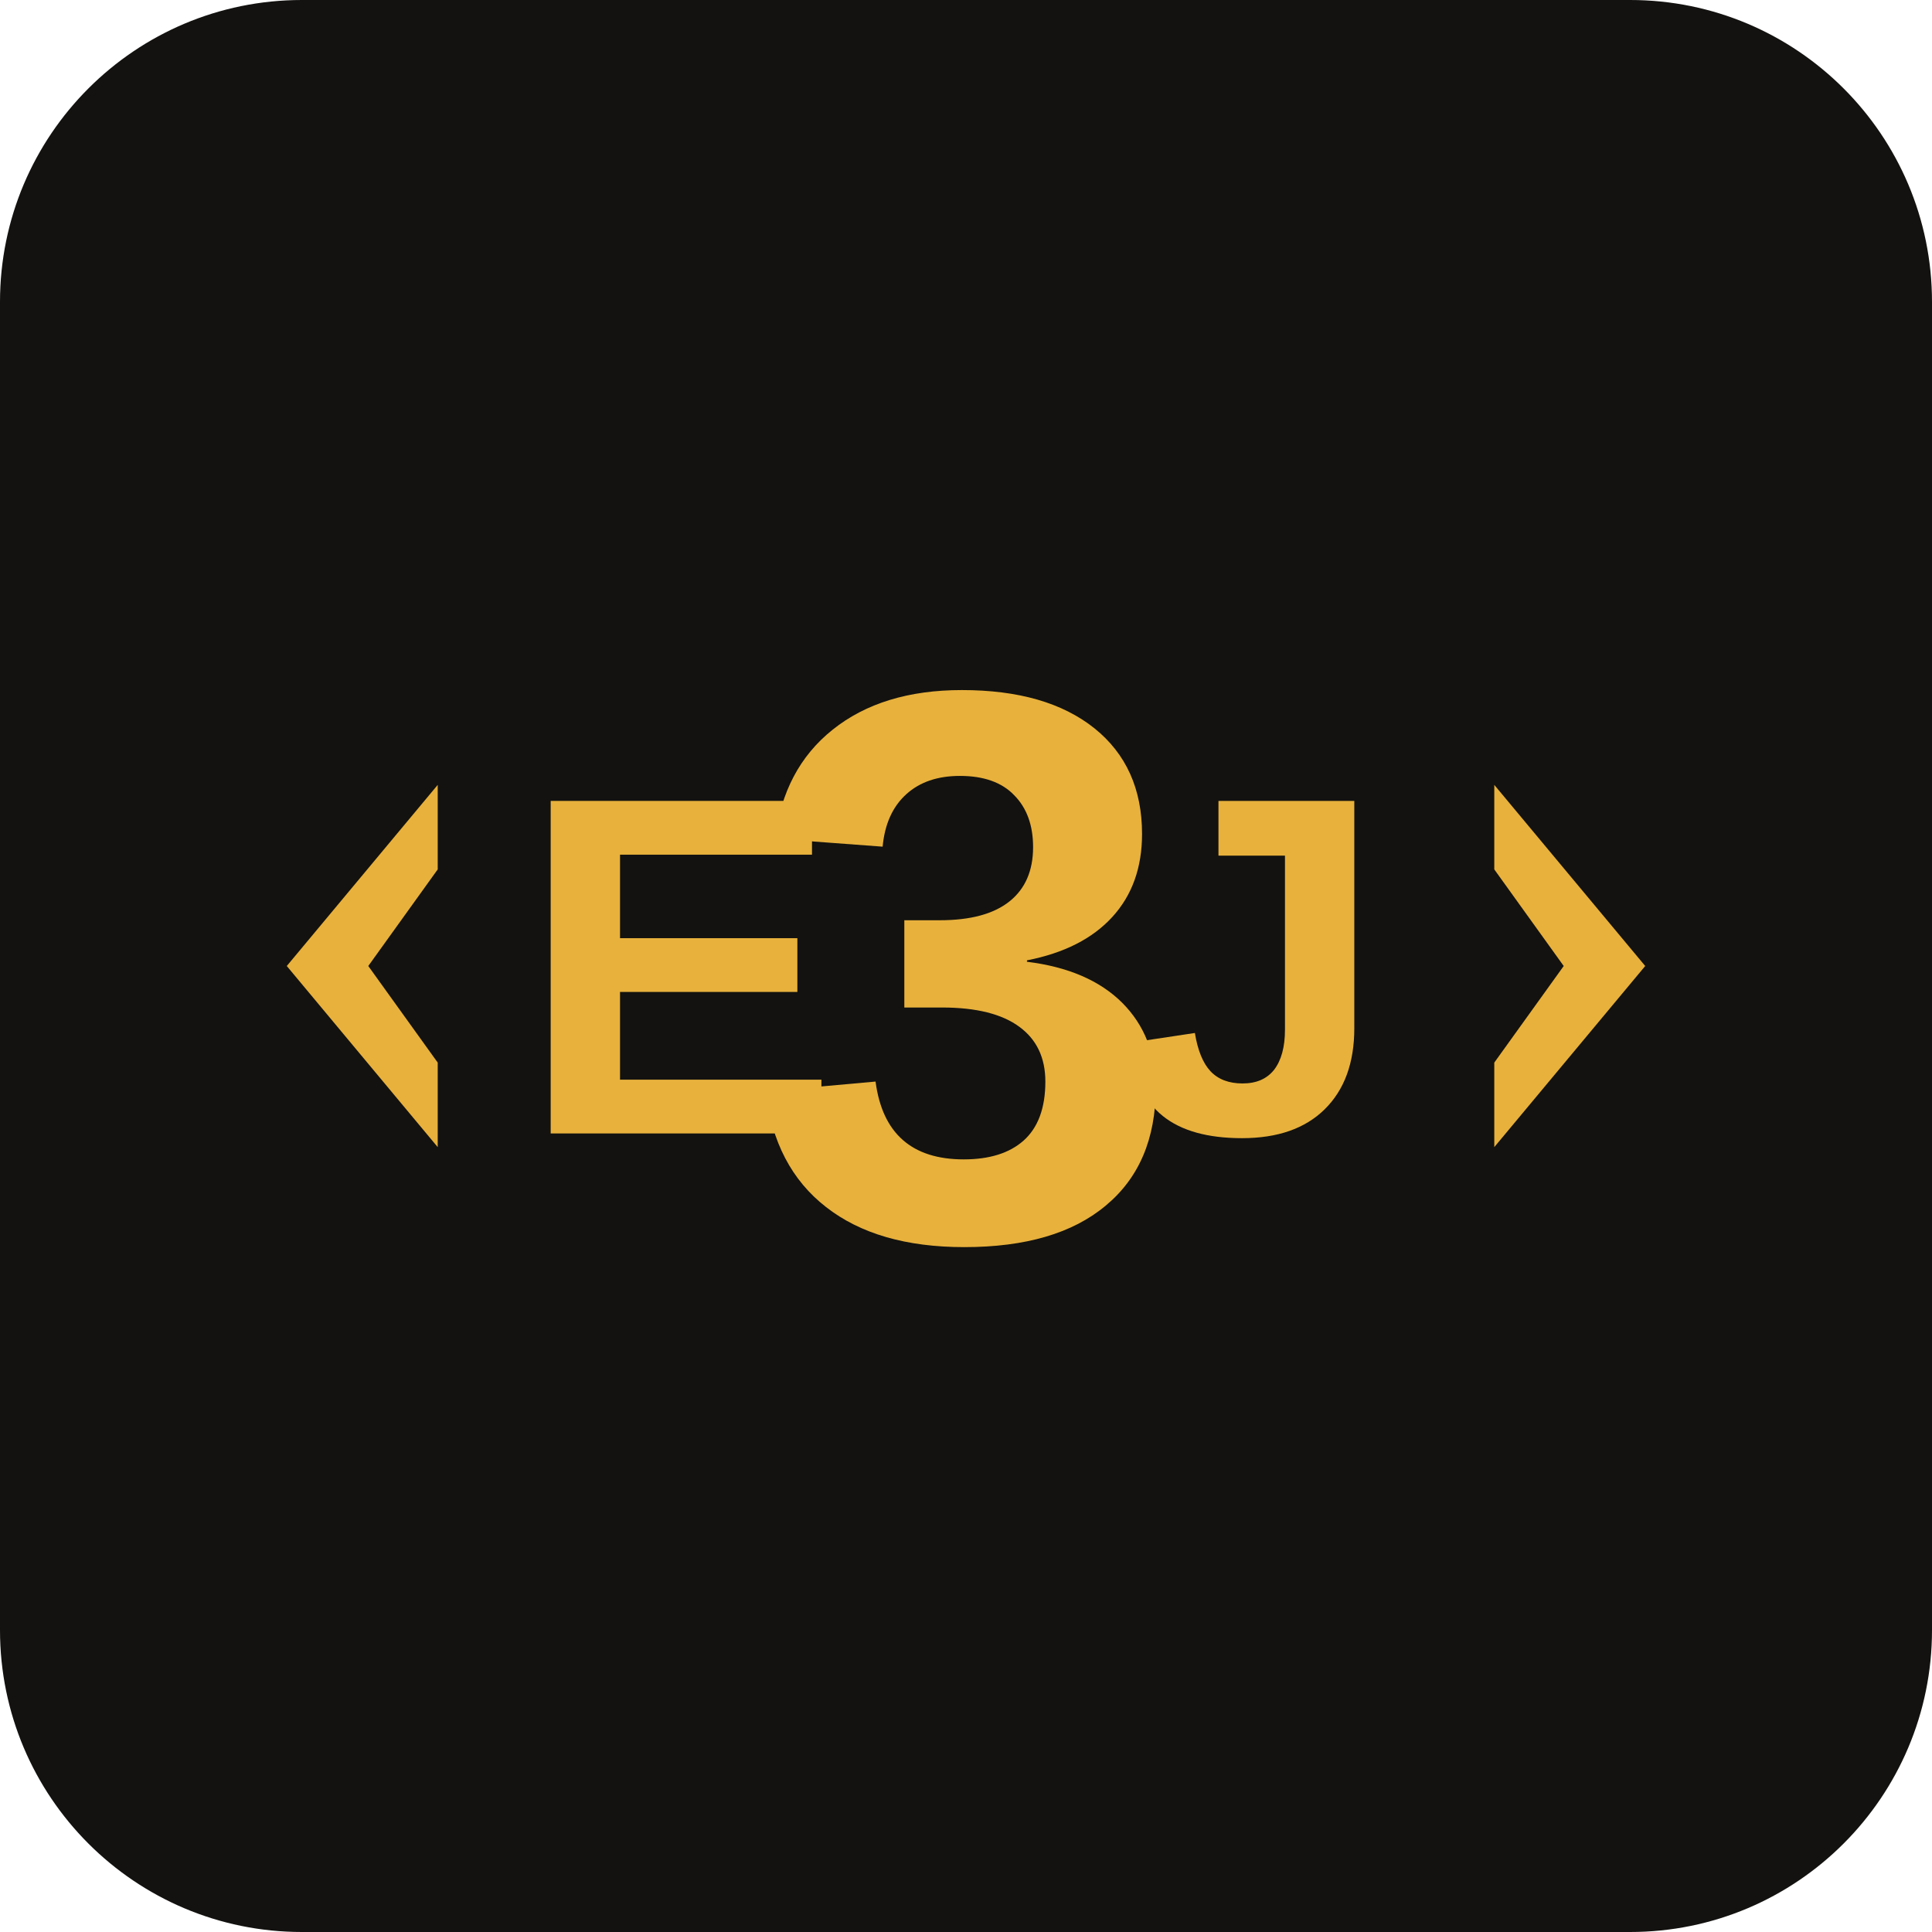
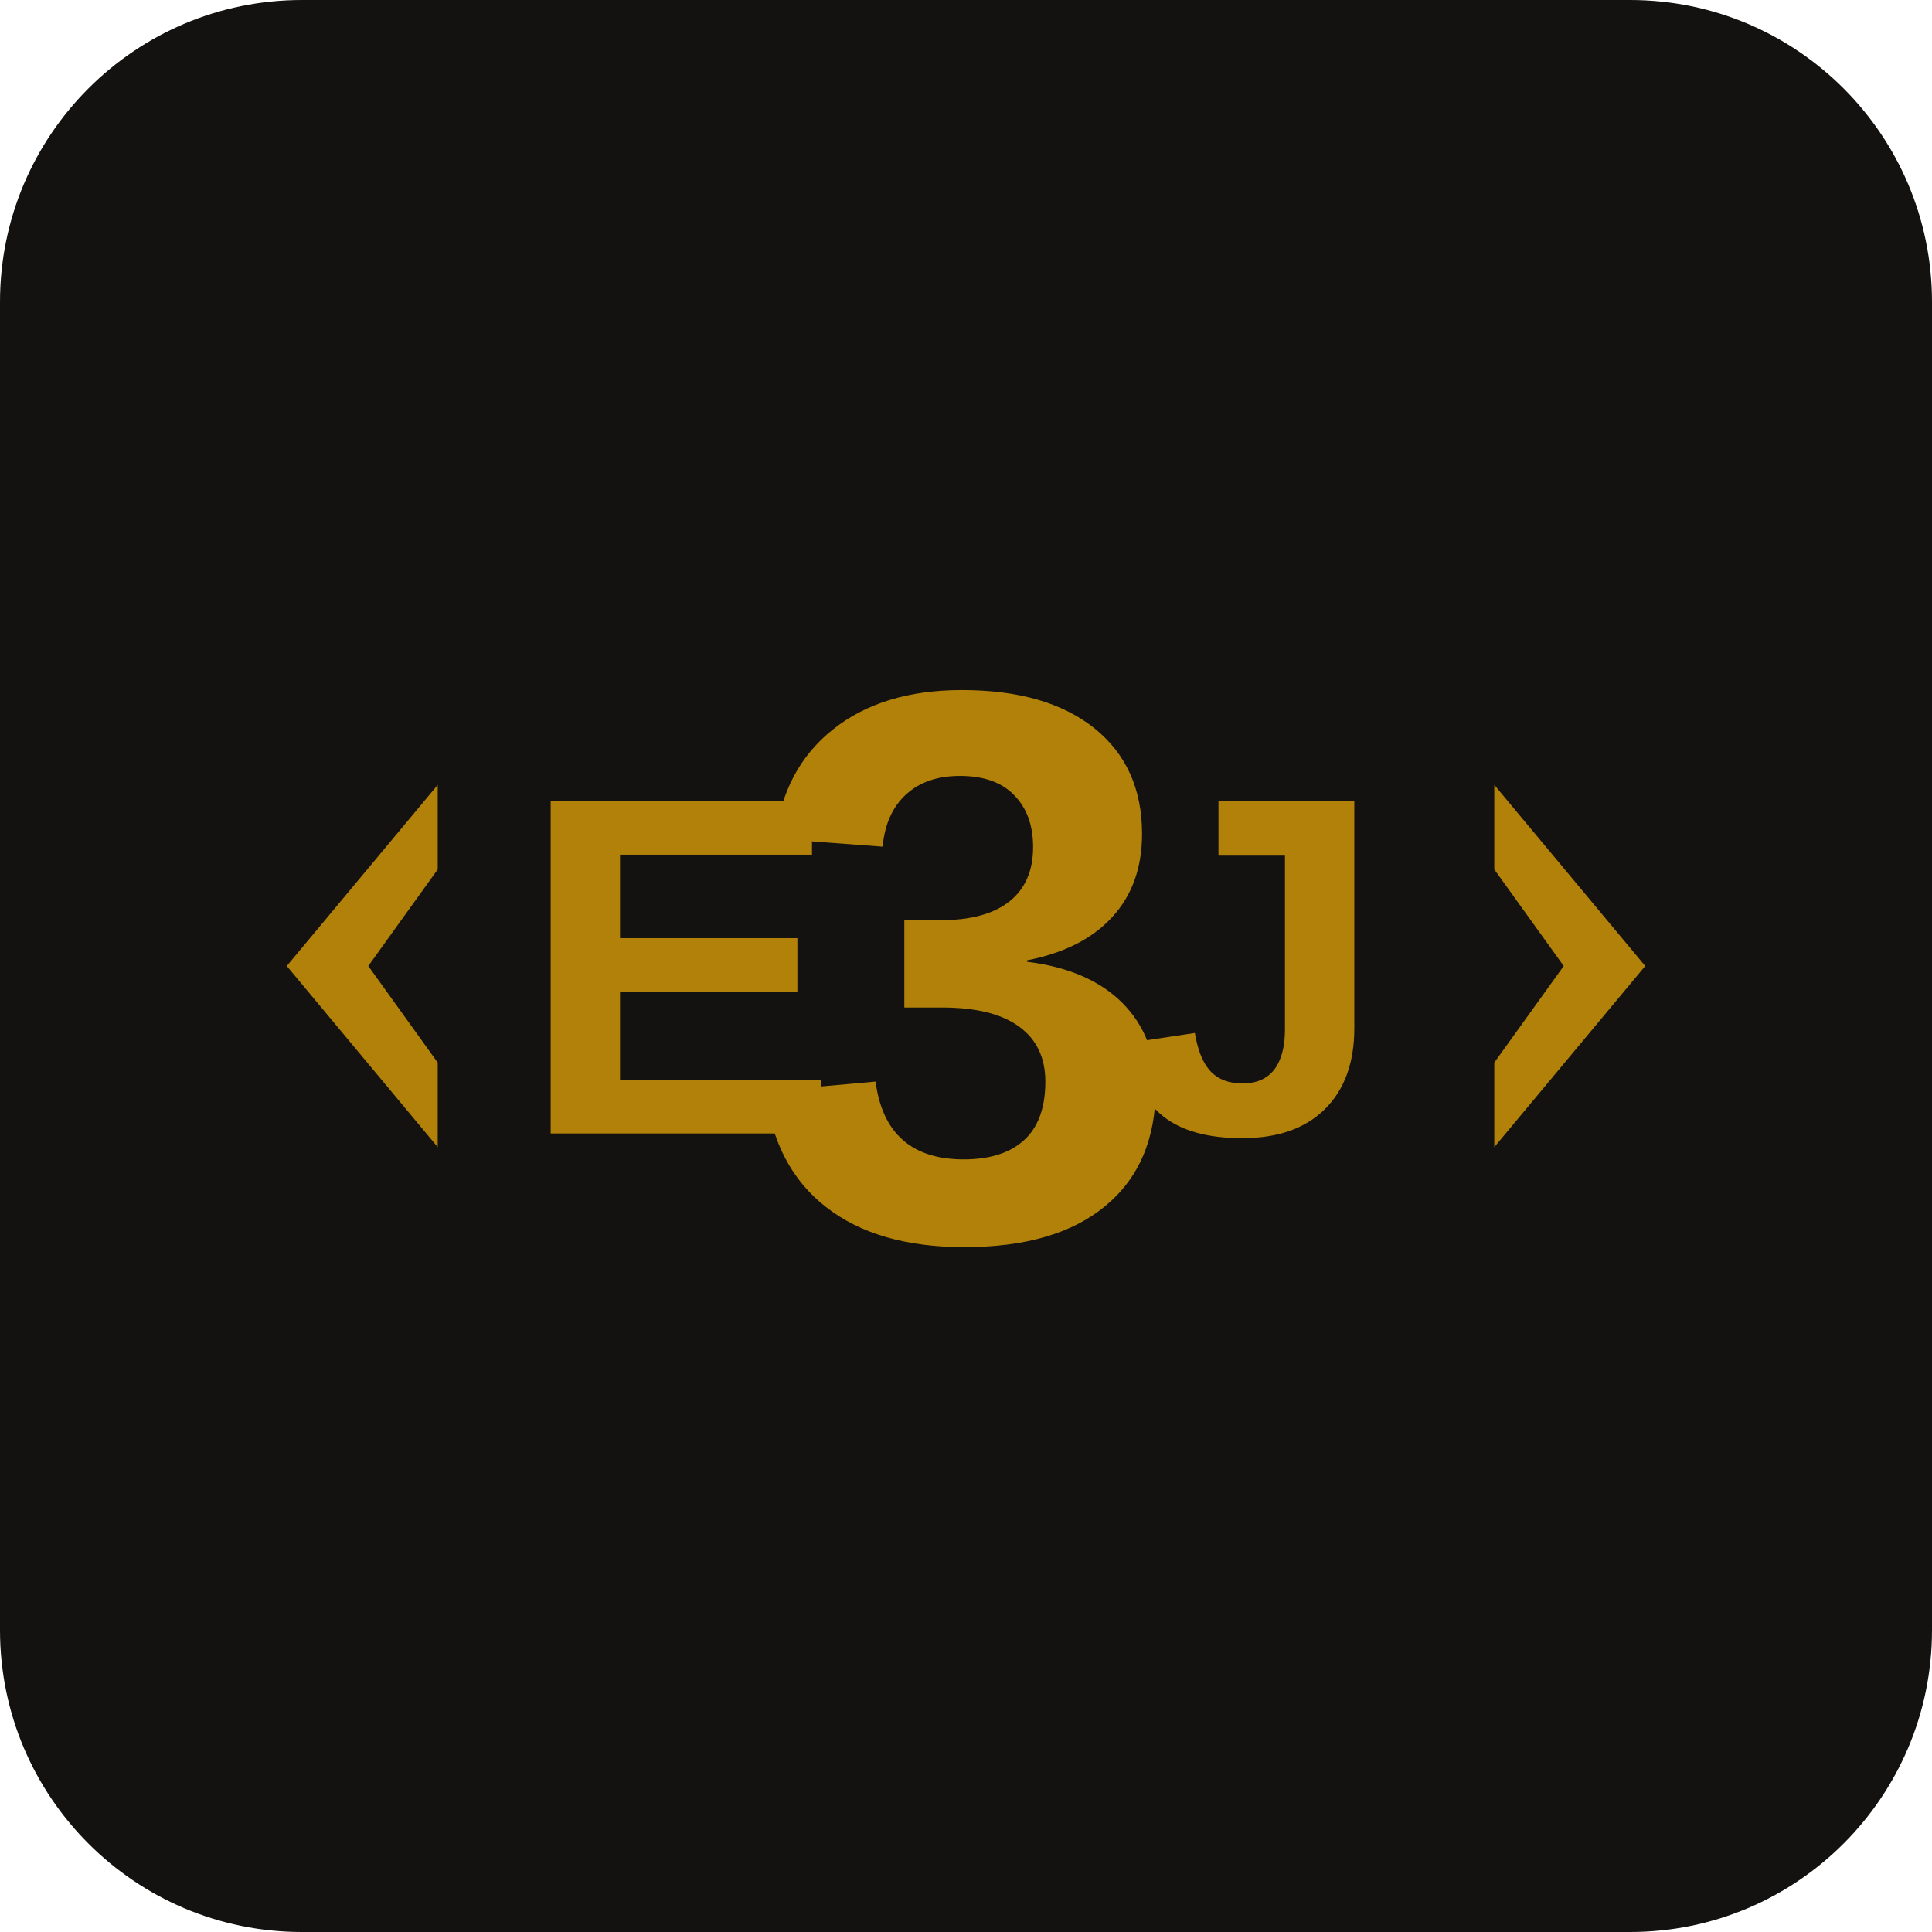
<svg xmlns="http://www.w3.org/2000/svg" viewBox="0 0 64 64">
  <rect width="64" height="64" rx="10" fill="#131210" />
-   <g fill="#e8b13c">
+   <g fill="#b28109">
    <polygon points="14.5,26 9.5,32 14.5,38 14.5,35.2 12.2,32 14.5,28.8" />
    <polygon points="49.5,26 54.5,32 49.5,38 49.5,35.2 51.8,32 49.5,28.8" />
    <text x="22.5" y="32" text-anchor="middle" dominant-baseline="central" font-family="'Arial Black', Arial, Helvetica, sans-serif" font-weight="900" font-size="16">E</text>
    <text x="32" y="32" text-anchor="middle" dominant-baseline="central" font-family="'Arial Black', Arial, Helvetica, sans-serif" font-weight="900" font-size="26">3</text>
    <text x="41.5" y="32" text-anchor="middle" dominant-baseline="central" font-family="'Arial Black', Arial, Helvetica, sans-serif" font-weight="900" font-size="16">J</text>
  </g>
</svg>
